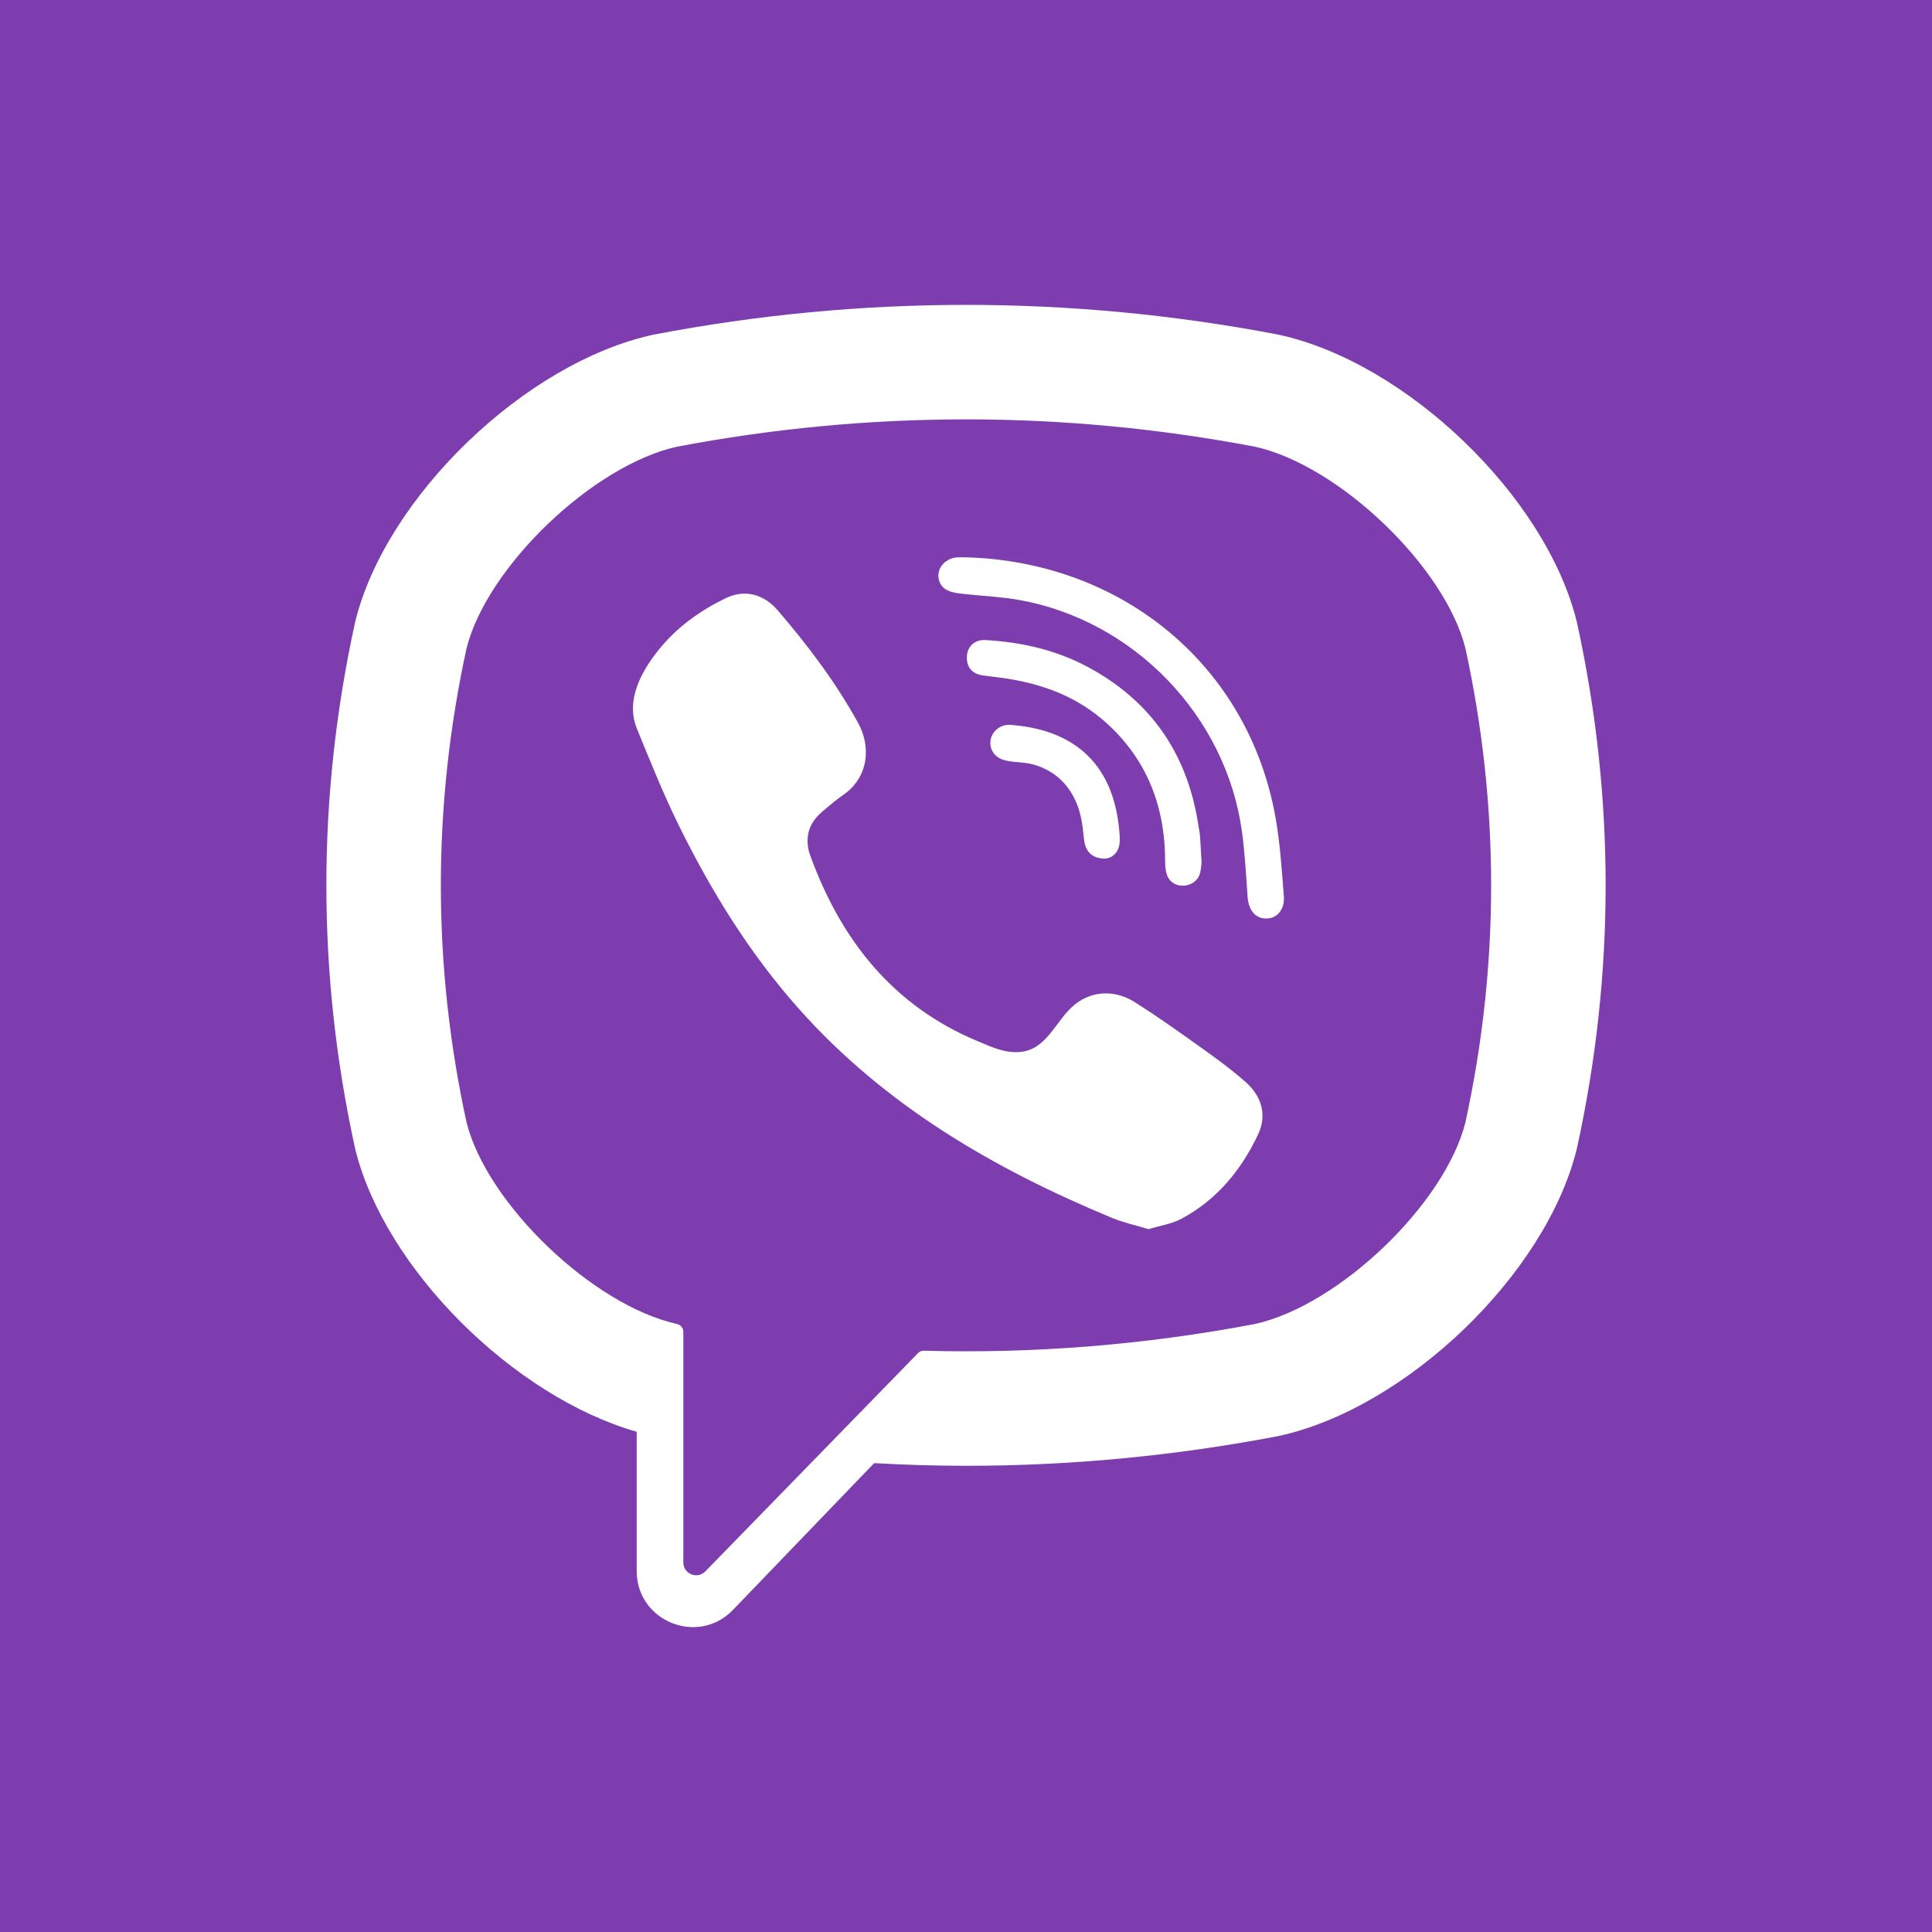
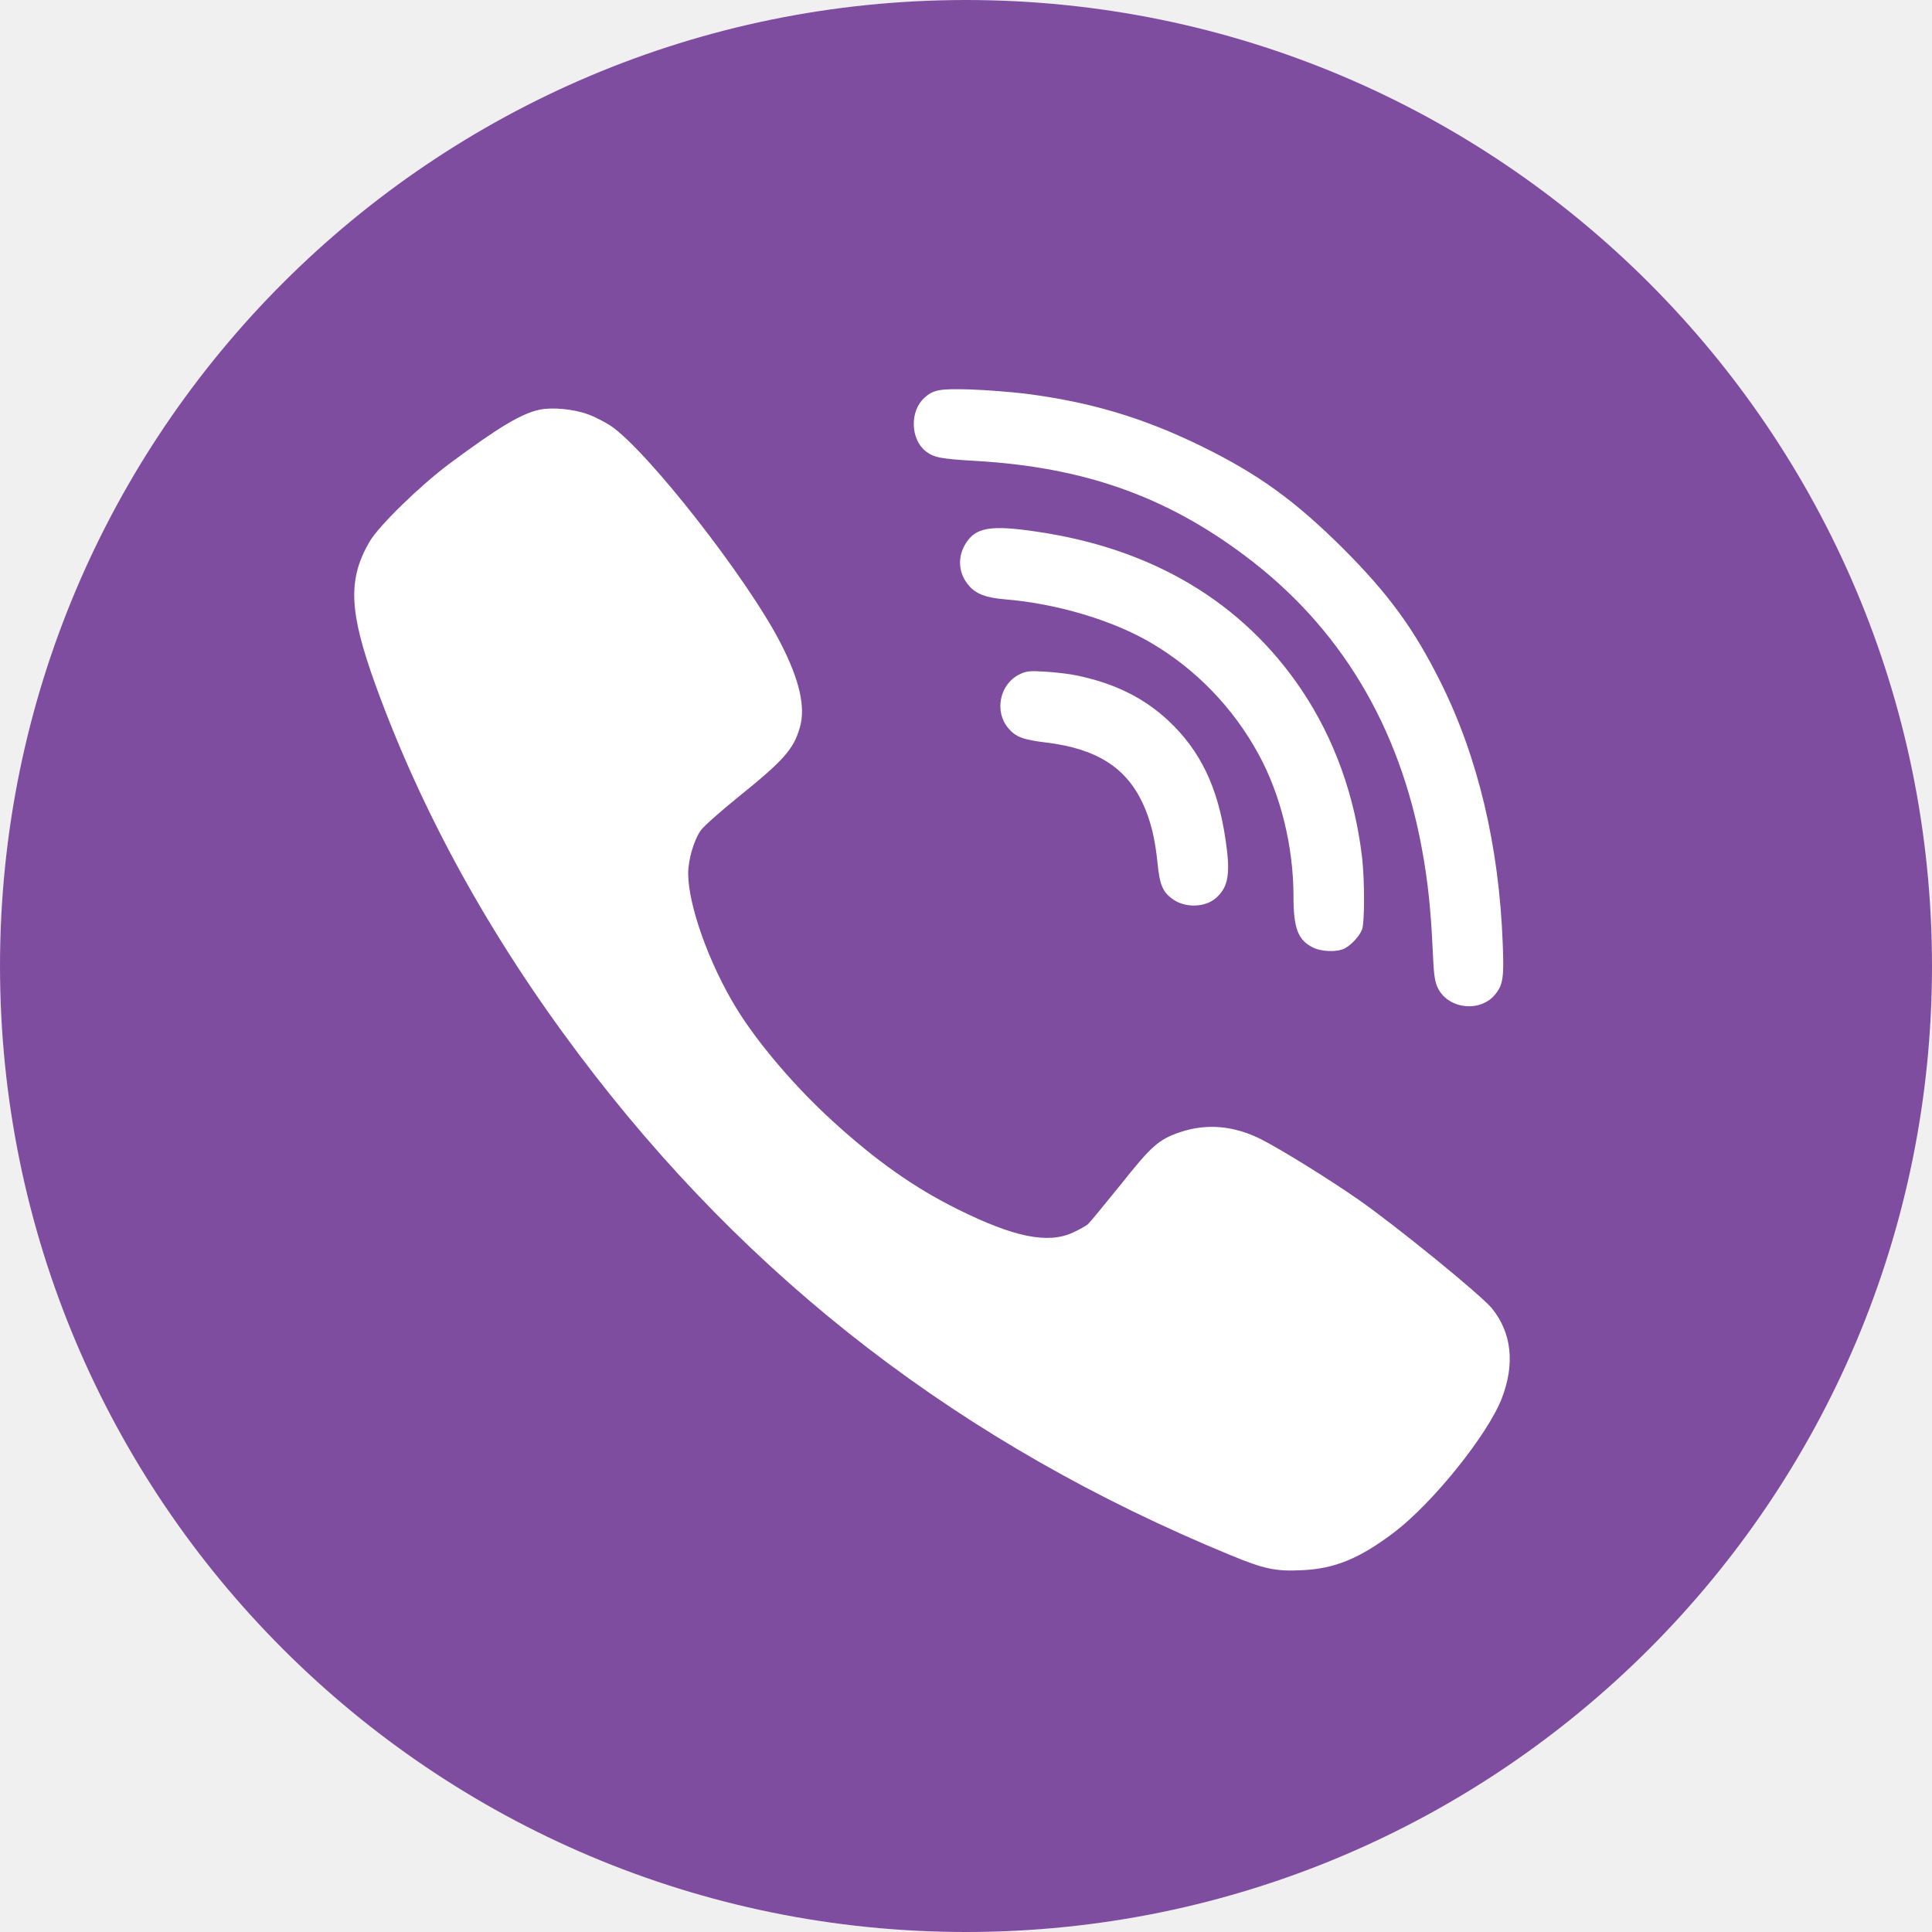
- <svg xmlns="http://www.w3.org/2000/svg" version="1.1" id="Capa_1" viewBox="0 0 455.731 455.731" xml:space="preserve">
-   <g>
-     <rect x="0" y="0" style="fill:#7D3DAF;" width="455.731" height="455.731" />
-     <g>
-       <path style="fill:#FFFFFF;" d="M371.996,146.901l-0.09-0.36c-7.28-29.43-40.1-61.01-70.24-67.58l-0.34-0.07    c-48.75-9.3-98.18-9.3-146.92,0l-0.35,0.07c-30.13,6.57-62.95,38.15-70.24,67.58l-0.08,0.36c-9,41.1-9,82.78,0,123.88l0.08,0.36    c6.979,28.174,37.355,58.303,66.37,66.589v32.852c0,11.89,14.49,17.73,22.73,9.15l33.285-34.599    c7.219,0.404,14.442,0.629,21.665,0.629c24.54,0,49.09-2.32,73.46-6.97l0.34-0.07c30.14-6.57,62.96-38.15,70.24-67.58l0.09-0.36    C380.996,229.681,380.996,188.001,371.996,146.901z M345.656,264.821c-4.86,19.2-29.78,43.07-49.58,47.48    c-25.921,4.929-52.047,7.036-78.147,6.313c-0.519-0.014-1.018,0.187-1.38,0.559c-3.704,3.802-24.303,24.948-24.303,24.948    l-25.85,26.53c-1.89,1.97-5.21,0.63-5.21-2.09v-54.422c0-0.899-0.642-1.663-1.525-1.836c-0.005-0.001-0.01-0.002-0.015-0.003    c-19.8-4.41-44.71-28.28-49.58-47.48c-8.1-37.15-8.1-74.81,0-111.96c4.87-19.2,29.78-43.07,49.58-47.48    c45.27-8.61,91.17-8.61,136.43,0c19.81,4.41,44.72,28.28,49.58,47.48C353.765,190.011,353.765,227.671,345.656,264.821z" />
-       <path style="fill:#FFFFFF;" d="M270.937,289.942c-3.044-0.924-5.945-1.545-8.639-2.663    c-27.916-11.582-53.608-26.524-73.959-49.429c-11.573-13.025-20.631-27.73-28.288-43.292c-3.631-7.38-6.691-15.049-9.81-22.668    c-2.844-6.948,1.345-14.126,5.756-19.361c4.139-4.913,9.465-8.673,15.233-11.444c4.502-2.163,8.943-0.916,12.231,2.9    c7.108,8.25,13.637,16.922,18.924,26.485c3.251,5.882,2.359,13.072-3.533,17.075c-1.432,0.973-2.737,2.115-4.071,3.214    c-1.17,0.963-2.271,1.936-3.073,3.24c-1.466,2.386-1.536,5.2-0.592,7.794c7.266,19.968,19.513,35.495,39.611,43.858    c3.216,1.338,6.446,2.896,10.151,2.464c6.205-0.725,8.214-7.531,12.562-11.087c4.25-3.475,9.681-3.521,14.259-0.624    c4.579,2.898,9.018,6.009,13.43,9.153c4.331,3.086,8.643,6.105,12.638,9.623c3.841,3.383,5.164,7.821,3.001,12.412    c-3.96,8.408-9.722,15.403-18.034,19.868C276.387,288.719,273.584,289.127,270.937,289.942    C267.893,289.017,273.584,289.127,270.937,289.942z" />
-       <path style="fill:#FFFFFF;" d="M227.942,131.471c36.515,1.023,66.506,25.256,72.933,61.356c1.095,6.151,1.485,12.44,1.972,18.683    c0.205,2.626-1.282,5.121-4.116,5.155c-2.927,0.035-4.244-2.414-4.434-5.039c-0.376-5.196-0.637-10.415-1.353-15.568    c-3.78-27.201-25.47-49.705-52.545-54.534c-4.074-0.727-8.244-0.918-12.371-1.351c-2.609-0.274-6.026-0.432-6.604-3.675    c-0.485-2.719,1.81-4.884,4.399-5.023C226.527,131.436,227.235,131.468,227.942,131.471    C264.457,132.494,227.235,131.468,227.942,131.471z" />
-       <path style="fill:#FFFFFF;" d="M283.434,203.407c-0.06,0.456-0.092,1.528-0.359,2.538c-0.969,3.666-6.527,4.125-7.807,0.425    c-0.379-1.098-0.436-2.347-0.438-3.529c-0.013-7.734-1.694-15.46-5.594-22.189c-4.009-6.916-10.134-12.73-17.318-16.248    c-4.344-2.127-9.042-3.449-13.803-4.237c-2.081-0.344-4.184-0.553-6.275-0.844c-2.534-0.352-3.887-1.967-3.767-4.464    c0.112-2.34,1.822-4.023,4.372-3.879c8.38,0.476,16.474,2.287,23.924,6.232c15.15,8.023,23.804,20.687,26.33,37.597    c0.114,0.766,0.298,1.525,0.356,2.294C283.198,199.002,283.288,200.903,283.434,203.407    C283.374,203.863,283.288,200.903,283.434,203.407z" />
-       <path style="fill:#FFFFFF;" d="M260.722,202.523c-3.055,0.055-4.69-1.636-5.005-4.437c-0.219-1.953-0.392-3.932-0.858-5.832    c-0.918-3.742-2.907-7.21-6.055-9.503c-1.486-1.083-3.17-1.872-4.934-2.381c-2.241-0.647-4.568-0.469-6.804-1.017    c-2.428-0.595-3.771-2.561-3.389-4.839c0.347-2.073,2.364-3.691,4.629-3.527c14.157,1.022,24.275,8.341,25.719,25.007    c0.102,1.176,0.222,2.419-0.039,3.544C263.539,201.464,262.113,202.429,260.722,202.523    C257.667,202.578,262.113,202.429,260.722,202.523z" />
+ <svg xmlns="http://www.w3.org/2000/svg" enable-background="new 0 0 128 128" id="Social_Icons" version="1.1" viewBox="0 0 128 128" xml:space="preserve">
+   <g id="_x34__stroke">
+     <g id="Viber_1_">
+       <circle cx="64" cy="64" r="64" fill="#FFFFFF" />
+       <path clip-rule="evenodd" fill="#7F4DA0" fill-rule="evenodd" id="Viber" d="M71.4,44.764c2.492,0.531,4.402,1.478,6.034,3.006                    c2.1,1.983,3.251,4.383,3.757,7.831c0.342,2.248,0.202,3.132-0.595,3.865                c-0.746,0.682-2.125,0.707-2.96,0.063c-0.607-0.455-0.797-0.935-0.936-2.236                c-0.164-1.731-0.468-2.943-0.987-4.067c-1.113-2.387-3.074-3.625-6.388-4.029                c-1.556-0.19-2.024-0.366-2.53-0.96c-0.924-1.099-0.569-2.88,0.708-3.537                c0.481-0.24,0.683-0.265,1.746-0.202C69.908,44.536,70.882,44.65,71.4,44.764z                 M68.706,35.227c7.679,1.124,13.624,4.686,17.521,10.471                c2.189,3.259,3.555,7.086,4.023,11.191c0.164,1.503,0.164,4.244-0.013,4.699                c-0.165,0.429-0.696,1.01-1.151,1.25c-0.493,0.253-1.543,0.227-2.125-0.076                c-0.974-0.493-1.265-1.276-1.265-3.398c0-3.271-0.848-6.72-2.315-9.398                c-1.67-3.057-4.099-5.583-7.059-7.339c-2.543-1.516-6.3-2.64-9.728-2.918                c-1.24-0.101-1.923-0.354-2.391-0.897c-0.721-0.821-0.797-1.933-0.19-2.855                C64.67,34.937,65.682,34.772,68.706,35.227z                 M38.914,27.434c0.443,0.152,1.126,0.505,1.518,0.758                c2.403,1.592,9.095,10.143,11.284,14.412c1.252,2.438,1.67,4.244,1.278,5.583                c-0.405,1.44-1.075,2.198-4.074,4.61c-1.202,0.972-2.328,1.97-2.505,2.236                c-0.455,0.657-0.822,1.945-0.822,2.855c0.013,2.109,1.379,5.937,3.175,8.88                c1.391,2.286,3.883,5.216,6.35,7.465c2.897,2.653,5.452,4.459,8.337,5.886                c3.707,1.844,5.971,2.311,7.628,1.541c0.417-0.19,0.86-0.442,0.999-0.556                c0.126-0.114,1.101-1.301,2.163-2.615c2.049-2.577,2.517-2.994,3.922-3.474                c1.784-0.606,3.605-0.442,5.44,0.493c1.392,0.72,4.428,2.602,6.388,3.966                c2.581,1.806,8.096,6.303,8.843,7.2c1.315,1.617,1.543,3.688,0.658,5.975                c-0.936,2.412-4.579,6.934-7.122,8.867c-2.302,1.743-3.934,2.412-6.085,2.513                c-1.771,0.088-2.505-0.063-4.769-0.998C63.76,95.718,49.579,84.805,38.32,69.811                c-5.882-7.831-10.361-15.953-13.422-24.378c-1.784-4.913-1.872-7.048-0.405-9.562                c0.633-1.061,3.327-3.688,5.288-5.153c3.264-2.425,4.769-3.322,5.971-3.575                C36.574,26.966,38.004,27.105,38.914,27.434z                 M67.833,26.07c4.352,0.543,7.868,1.591,11.727,3.474                c3.795,1.857,6.224,3.613,9.437,6.808c3.011,3.019,4.681,5.305,6.452,8.854                c2.467,4.951,3.871,10.838,4.111,17.317c0.089,2.21,0.025,2.703-0.481,3.335                c-0.961,1.225-3.074,1.023-3.795-0.354c-0.228-0.455-0.291-0.846-0.367-2.615                c-0.127-2.716-0.316-4.471-0.696-6.568c-1.493-8.223-5.44-14.791-11.74-19.503                c-5.25-3.941-10.677-5.861-17.786-6.278c-2.404-0.139-2.821-0.227-3.365-0.644                c-1.012-0.796-1.063-2.665-0.089-3.537c0.595-0.543,1.012-0.619,3.074-0.556                C65.392,25.842,66.973,25.969,67.833,26.07z                 M64,0c35.346,0,64,28.654,64,64s-28.654,64-64,64                S0,99.346,0,64S28.654,0,64,0z" />
    </g>
  </g>
</svg>
